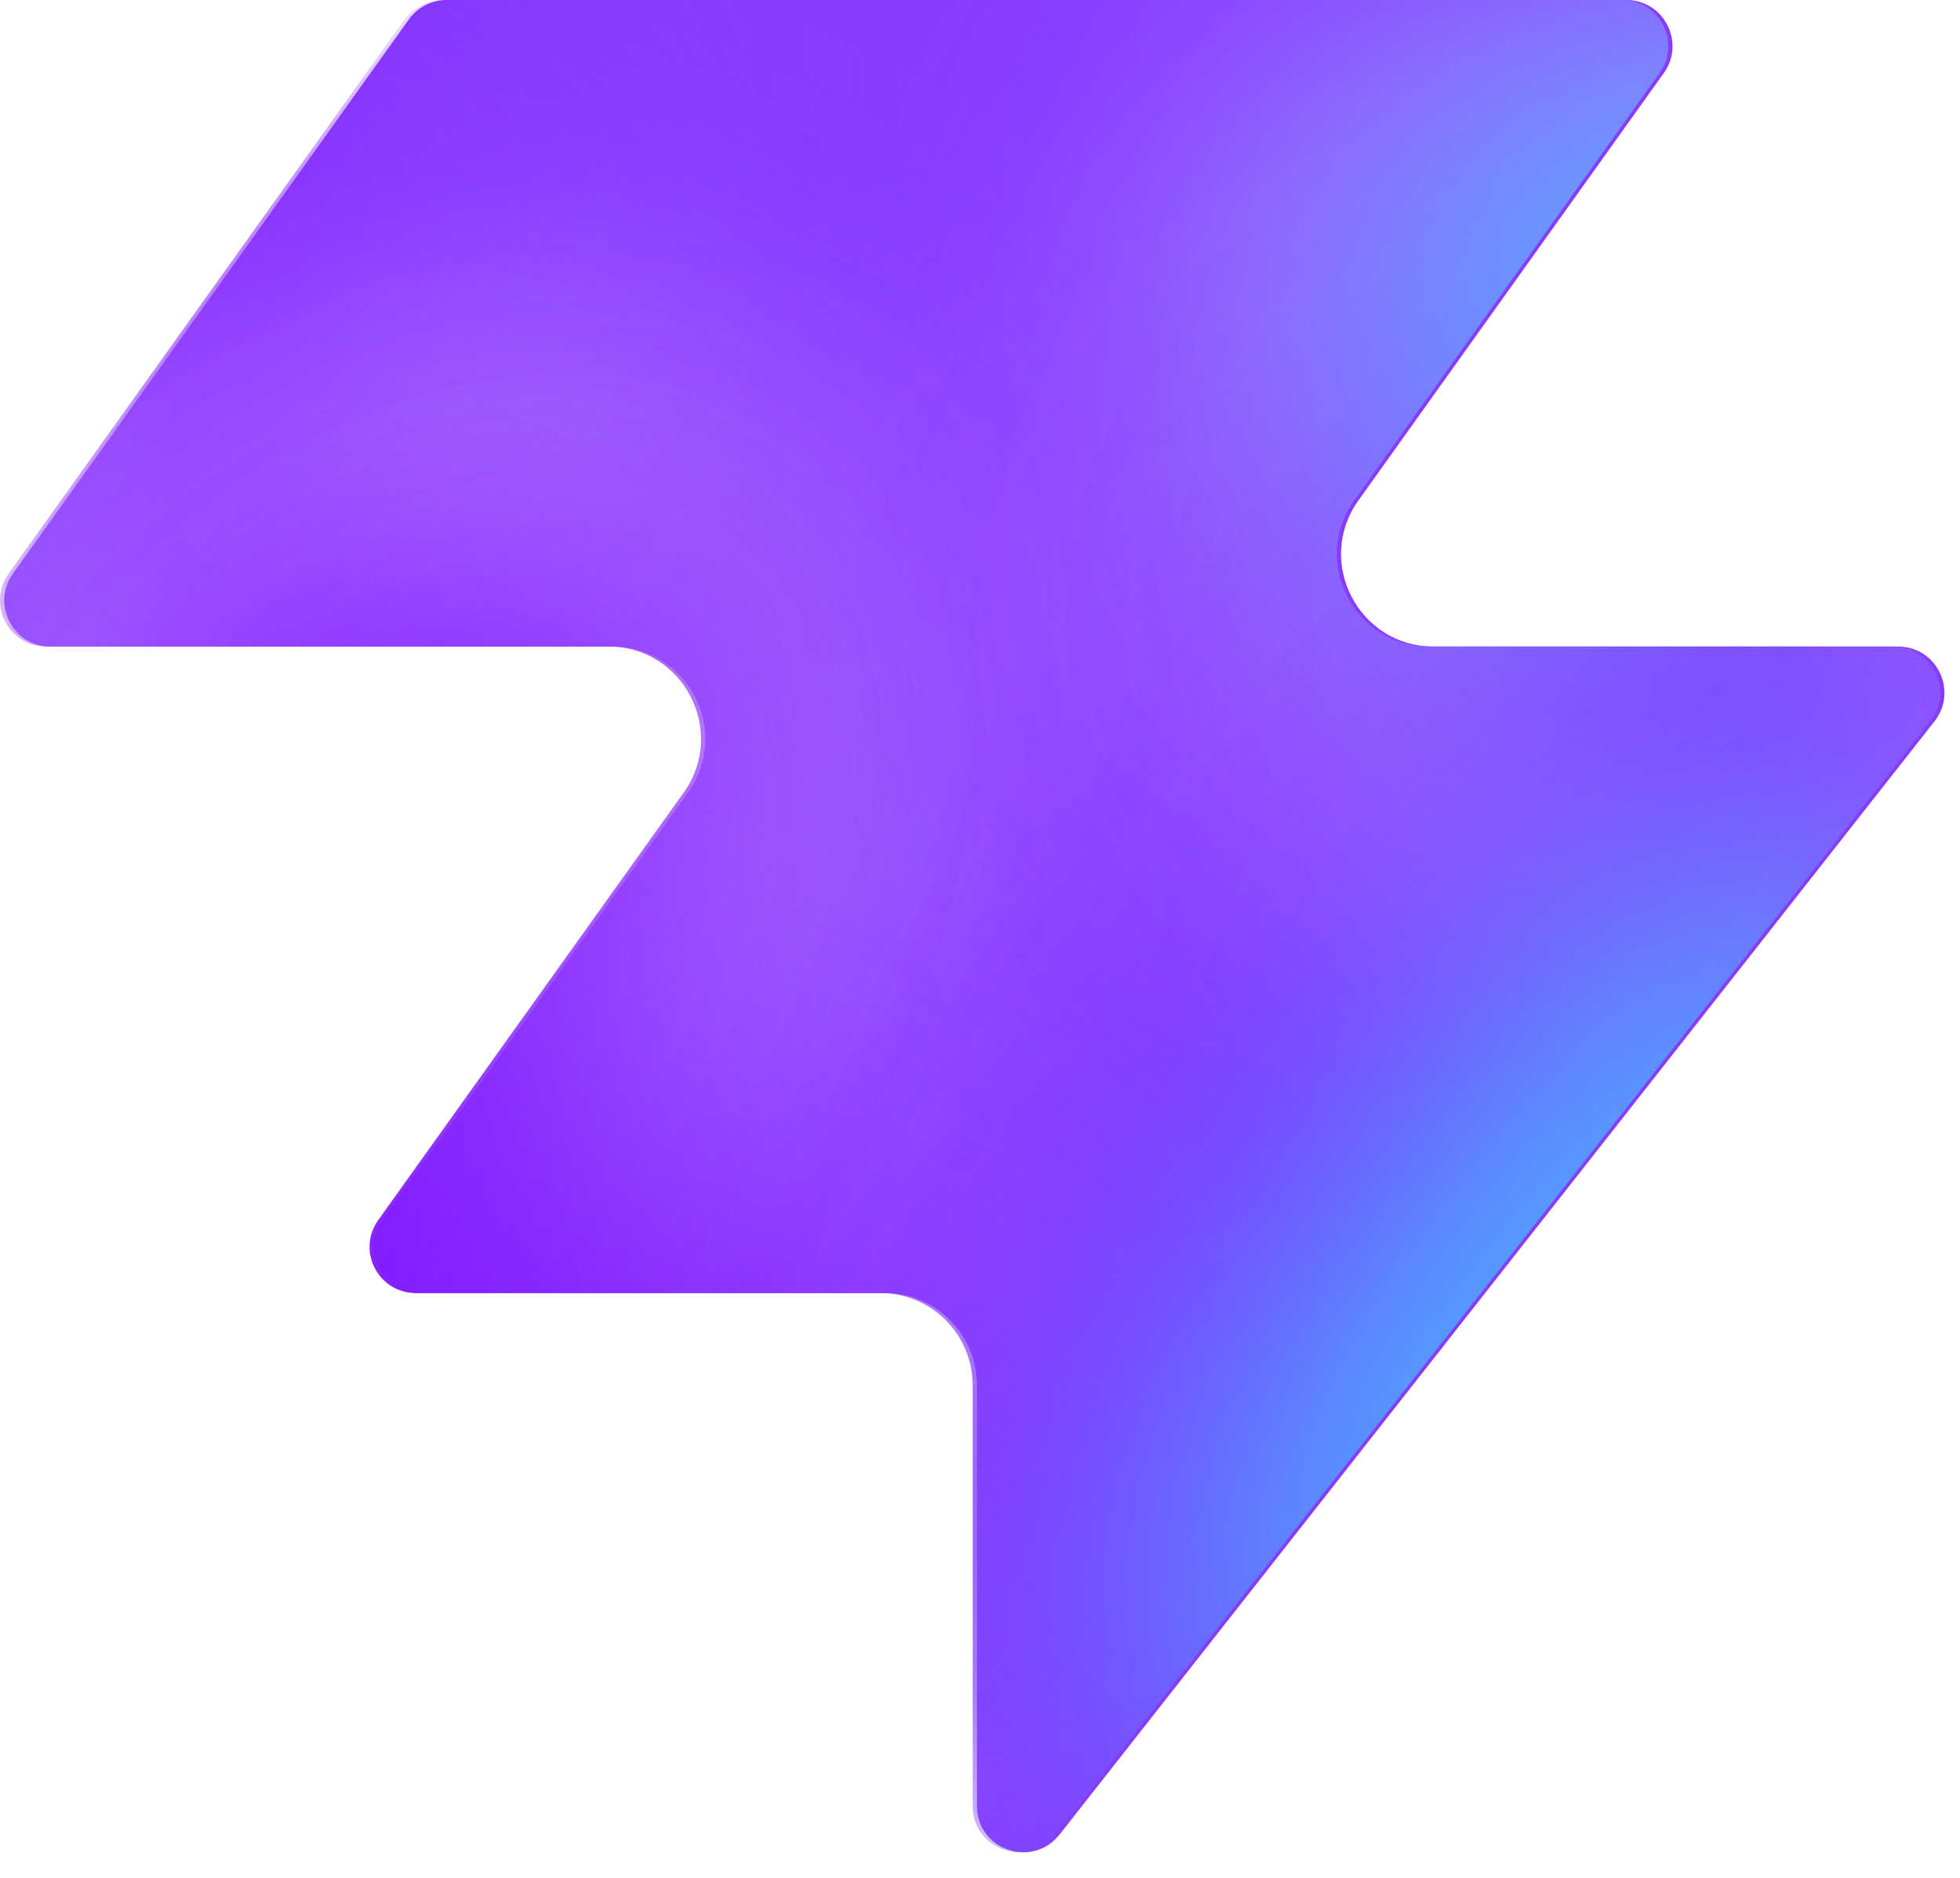
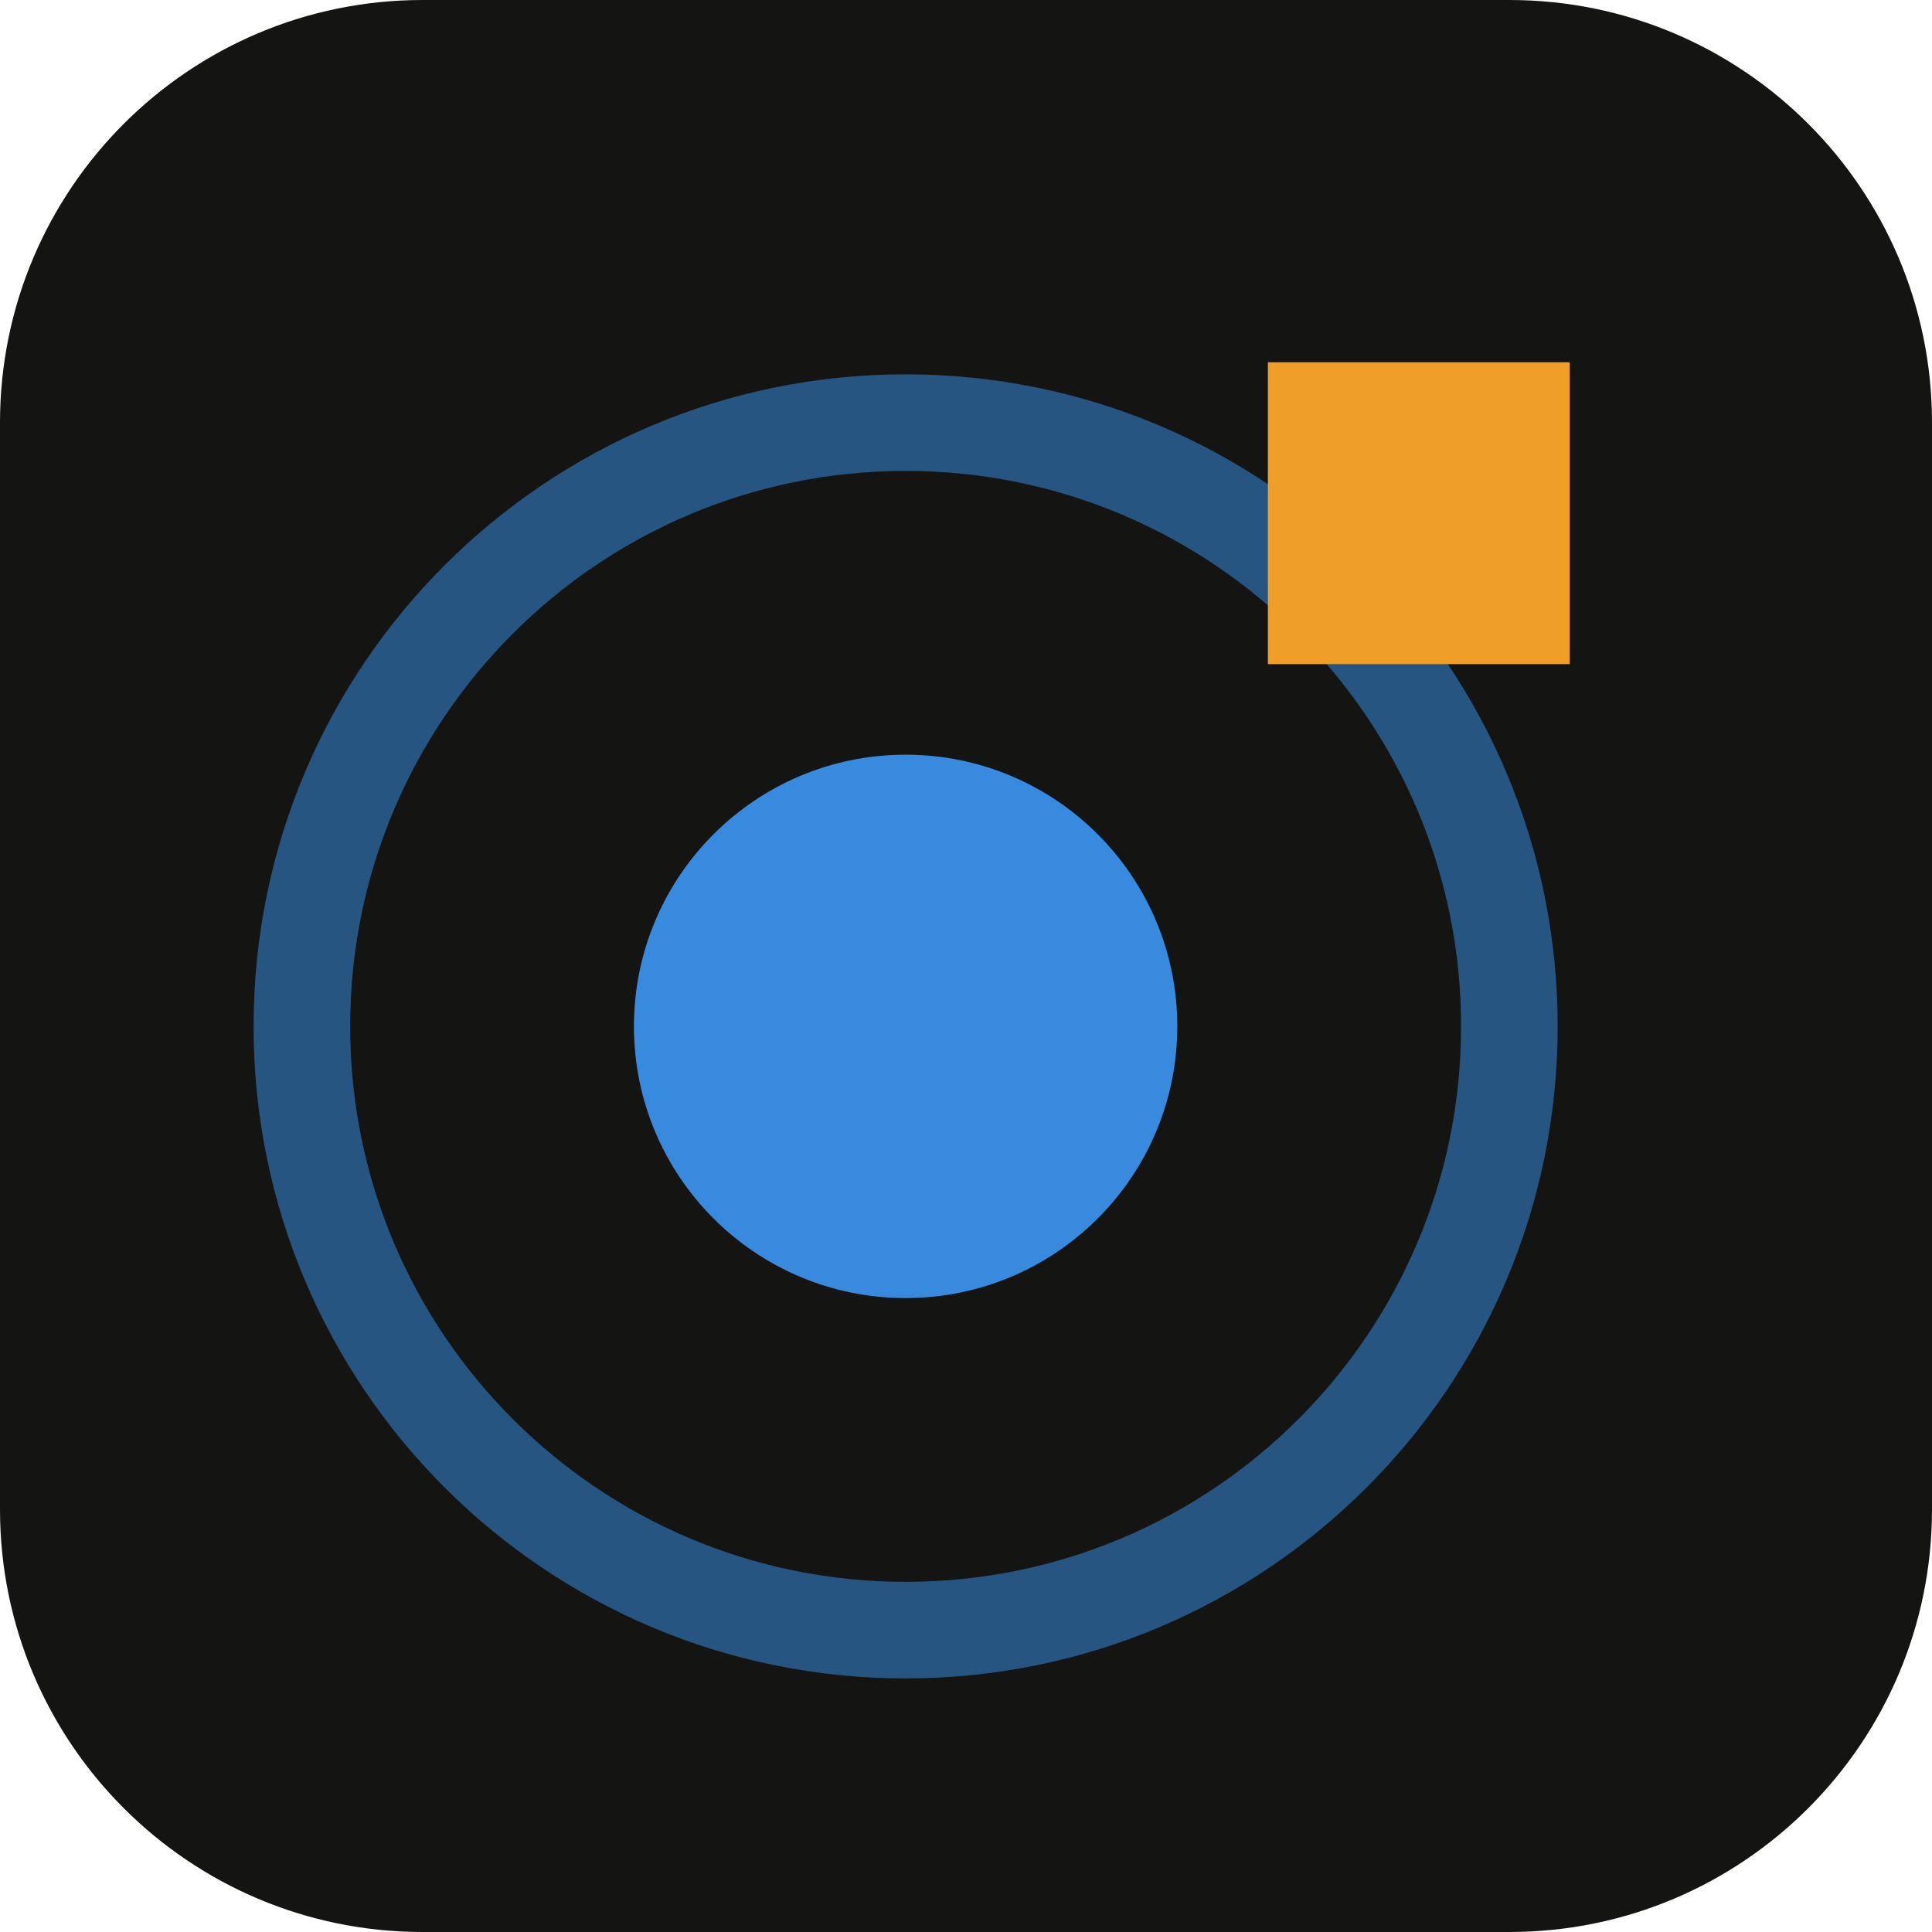
- <svg xmlns="http://www.w3.org/2000/svg" width="48" height="46" fill="none" viewBox="0 0 48 46">
-   <path fill="#863bff" d="M25.946 44.938c-.664.845-2.021.375-2.021-.698V33.937a2.26 2.26 0 0 0-2.262-2.262H10.287c-.92 0-1.456-1.04-.92-1.788l7.48-10.471c1.07-1.497 0-3.578-1.842-3.578H1.237c-.92 0-1.456-1.04-.92-1.788L10.013.474c.214-.297.556-.474.92-.474h28.894c.92 0 1.456 1.04.92 1.788l-7.48 10.471c-1.07 1.498 0 3.579 1.842 3.579h11.377c.943 0 1.473 1.088.89 1.83L25.947 44.94z" style="fill:#863bff;fill:color(display-p3 .525 .23 1);fill-opacity:1" />
-   <mask id="a" width="48" height="46" x="0" y="0" maskUnits="userSpaceOnUse" style="mask-type:alpha">
-     <path fill="#000" d="M25.842 44.938c-.664.844-2.021.375-2.021-.698V33.937a2.26 2.26 0 0 0-2.262-2.262H10.183c-.92 0-1.456-1.04-.92-1.788l7.48-10.471c1.07-1.498 0-3.579-1.842-3.579H1.133c-.92 0-1.456-1.04-.92-1.787L9.91.473c.214-.297.556-.474.92-.474h28.894c.92 0 1.456 1.04.92 1.788l-7.48 10.471c-1.07 1.498 0 3.578 1.842 3.578h11.377c.943 0 1.473 1.088.89 1.832L25.843 44.94z" style="fill:#000;fill-opacity:1" />
-   </mask>
-   <g mask="url(#a)">
-     <g filter="url(#b)">
-       <ellipse cx="5.508" cy="14.704" fill="#ede6ff" rx="5.508" ry="14.704" style="fill:#ede6ff;fill:color(display-p3 .927 .903 1);fill-opacity:1" transform="matrix(.00324 1 1 -.00324 -4.47 31.516)" />
-     </g>
-     <g filter="url(#c)">
-       <ellipse cx="10.399" cy="29.851" fill="#ede6ff" rx="10.399" ry="29.851" style="fill:#ede6ff;fill:color(display-p3 .927 .903 1);fill-opacity:1" transform="matrix(.00324 1 1 -.00324 -39.328 7.883)" />
-     </g>
-     <g filter="url(#d)">
-       <ellipse cx="5.508" cy="30.487" fill="#7e14ff" rx="5.508" ry="30.487" style="fill:#7e14ff;fill:color(display-p3 .492 .077 1);fill-opacity:1" transform="rotate(89.814 -25.913 -14.639)scale(1 -1)" />
-     </g>
-     <g filter="url(#e)">
-       <ellipse cx="5.508" cy="30.599" fill="#7e14ff" rx="5.508" ry="30.599" style="fill:#7e14ff;fill:color(display-p3 .492 .077 1);fill-opacity:1" transform="rotate(89.814 -32.644 -3.334)scale(1 -1)" />
-     </g>
-     <g filter="url(#f)">
-       <ellipse cx="5.508" cy="30.599" fill="#7e14ff" rx="5.508" ry="30.599" style="fill:#7e14ff;fill:color(display-p3 .492 .077 1);fill-opacity:1" transform="matrix(.00324 1 1 -.00324 -34.34 30.47)" />
-     </g>
-     <g filter="url(#g)">
-       <ellipse cx="14.072" cy="22.078" fill="#ede6ff" rx="14.072" ry="22.078" style="fill:#ede6ff;fill:color(display-p3 .927 .903 1);fill-opacity:1" transform="rotate(93.35 24.506 48.493)scale(-1 1)" />
-     </g>
-     <g filter="url(#h)">
-       <ellipse cx="3.47" cy="21.501" fill="#7e14ff" rx="3.47" ry="21.501" style="fill:#7e14ff;fill:color(display-p3 .492 .077 1);fill-opacity:1" transform="rotate(89.009 28.708 47.59)scale(-1 1)" />
-     </g>
-     <g filter="url(#i)">
-       <ellipse cx="3.47" cy="21.501" fill="#7e14ff" rx="3.47" ry="21.501" style="fill:#7e14ff;fill:color(display-p3 .492 .077 1);fill-opacity:1" transform="rotate(89.009 28.708 47.59)scale(-1 1)" />
-     </g>
-     <g filter="url(#j)">
-       <ellipse cx=".387" cy="8.972" fill="#7e14ff" rx="4.407" ry="29.108" style="fill:#7e14ff;fill:color(display-p3 .492 .077 1);fill-opacity:1" transform="rotate(39.51 .387 8.972)" />
-     </g>
-     <g filter="url(#k)">
-       <ellipse cx="47.523" cy="-6.092" fill="#7e14ff" rx="4.407" ry="29.108" style="fill:#7e14ff;fill:color(display-p3 .492 .077 1);fill-opacity:1" transform="rotate(37.892 47.523 -6.092)" />
-     </g>
-     <g filter="url(#l)">
-       <ellipse cx="41.412" cy="6.333" fill="#47bfff" rx="5.971" ry="9.665" style="fill:#47bfff;fill:color(display-p3 .28 .748 1);fill-opacity:1" transform="rotate(37.892 41.412 6.333)" />
-     </g>
-     <g filter="url(#m)">
-       <ellipse cx="-1.879" cy="38.332" fill="#7e14ff" rx="4.407" ry="29.108" style="fill:#7e14ff;fill:color(display-p3 .492 .077 1);fill-opacity:1" transform="rotate(37.892 -1.88 38.332)" />
-     </g>
-     <g filter="url(#n)">
-       <ellipse cx="-1.879" cy="38.332" fill="#7e14ff" rx="4.407" ry="29.108" style="fill:#7e14ff;fill:color(display-p3 .492 .077 1);fill-opacity:1" transform="rotate(37.892 -1.88 38.332)" />
-     </g>
-     <g filter="url(#o)">
-       <ellipse cx="35.651" cy="29.907" fill="#7e14ff" rx="4.407" ry="29.108" style="fill:#7e14ff;fill:color(display-p3 .492 .077 1);fill-opacity:1" transform="rotate(37.892 35.651 29.907)" />
-     </g>
-     <g filter="url(#p)">
-       <ellipse cx="38.418" cy="32.4" fill="#47bfff" rx="5.971" ry="15.297" style="fill:#47bfff;fill:color(display-p3 .28 .748 1);fill-opacity:1" transform="rotate(37.892 38.418 32.4)" />
-     </g>
-   </g>
-   <defs>
-     <filter id="b" width="60.045" height="41.654" x="-19.77" y="16.149" color-interpolation-filters="sRGB" filterUnits="userSpaceOnUse">
-       <feFlood flood-opacity="0" result="BackgroundImageFix" />
-       <feBlend in="SourceGraphic" in2="BackgroundImageFix" result="shape" />
-       <feGaussianBlur result="effect1_foregroundBlur_2002_17158" stdDeviation="7.659" />
-     </filter>
-     <filter id="c" width="90.34" height="51.437" x="-54.613" y="-7.533" color-interpolation-filters="sRGB" filterUnits="userSpaceOnUse">
-       <feFlood flood-opacity="0" result="BackgroundImageFix" />
-       <feBlend in="SourceGraphic" in2="BackgroundImageFix" result="shape" />
-       <feGaussianBlur result="effect1_foregroundBlur_2002_17158" stdDeviation="7.659" />
-     </filter>
-     <filter id="d" width="79.355" height="29.4" x="-49.64" y="2.03" color-interpolation-filters="sRGB" filterUnits="userSpaceOnUse">
-       <feFlood flood-opacity="0" result="BackgroundImageFix" />
-       <feBlend in="SourceGraphic" in2="BackgroundImageFix" result="shape" />
-       <feGaussianBlur result="effect1_foregroundBlur_2002_17158" stdDeviation="4.596" />
-     </filter>
-     <filter id="e" width="79.579" height="29.4" x="-45.045" y="20.029" color-interpolation-filters="sRGB" filterUnits="userSpaceOnUse">
-       <feFlood flood-opacity="0" result="BackgroundImageFix" />
-       <feBlend in="SourceGraphic" in2="BackgroundImageFix" result="shape" />
-       <feGaussianBlur result="effect1_foregroundBlur_2002_17158" stdDeviation="4.596" />
-     </filter>
-     <filter id="f" width="79.579" height="29.4" x="-43.513" y="21.178" color-interpolation-filters="sRGB" filterUnits="userSpaceOnUse">
-       <feFlood flood-opacity="0" result="BackgroundImageFix" />
-       <feBlend in="SourceGraphic" in2="BackgroundImageFix" result="shape" />
-       <feGaussianBlur result="effect1_foregroundBlur_2002_17158" stdDeviation="4.596" />
-     </filter>
-     <filter id="g" width="74.749" height="58.852" x="15.756" y="-17.901" color-interpolation-filters="sRGB" filterUnits="userSpaceOnUse">
-       <feFlood flood-opacity="0" result="BackgroundImageFix" />
-       <feBlend in="SourceGraphic" in2="BackgroundImageFix" result="shape" />
-       <feGaussianBlur result="effect1_foregroundBlur_2002_17158" stdDeviation="7.659" />
-     </filter>
-     <filter id="h" width="61.377" height="25.362" x="23.548" y="2.284" color-interpolation-filters="sRGB" filterUnits="userSpaceOnUse">
-       <feFlood flood-opacity="0" result="BackgroundImageFix" />
-       <feBlend in="SourceGraphic" in2="BackgroundImageFix" result="shape" />
-       <feGaussianBlur result="effect1_foregroundBlur_2002_17158" stdDeviation="4.596" />
-     </filter>
-     <filter id="i" width="61.377" height="25.362" x="23.548" y="2.284" color-interpolation-filters="sRGB" filterUnits="userSpaceOnUse">
-       <feFlood flood-opacity="0" result="BackgroundImageFix" />
-       <feBlend in="SourceGraphic" in2="BackgroundImageFix" result="shape" />
-       <feGaussianBlur result="effect1_foregroundBlur_2002_17158" stdDeviation="4.596" />
-     </filter>
-     <filter id="j" width="56.045" height="63.649" x="-27.636" y="-22.853" color-interpolation-filters="sRGB" filterUnits="userSpaceOnUse">
-       <feFlood flood-opacity="0" result="BackgroundImageFix" />
-       <feBlend in="SourceGraphic" in2="BackgroundImageFix" result="shape" />
-       <feGaussianBlur result="effect1_foregroundBlur_2002_17158" stdDeviation="4.596" />
-     </filter>
-     <filter id="k" width="54.814" height="64.646" x="20.116" y="-38.415" color-interpolation-filters="sRGB" filterUnits="userSpaceOnUse">
-       <feFlood flood-opacity="0" result="BackgroundImageFix" />
-       <feBlend in="SourceGraphic" in2="BackgroundImageFix" result="shape" />
-       <feGaussianBlur result="effect1_foregroundBlur_2002_17158" stdDeviation="4.596" />
-     </filter>
-     <filter id="l" width="33.541" height="35.313" x="24.641" y="-11.323" color-interpolation-filters="sRGB" filterUnits="userSpaceOnUse">
-       <feFlood flood-opacity="0" result="BackgroundImageFix" />
-       <feBlend in="SourceGraphic" in2="BackgroundImageFix" result="shape" />
-       <feGaussianBlur result="effect1_foregroundBlur_2002_17158" stdDeviation="4.596" />
-     </filter>
-     <filter id="m" width="54.814" height="64.646" x="-29.286" y="6.009" color-interpolation-filters="sRGB" filterUnits="userSpaceOnUse">
-       <feFlood flood-opacity="0" result="BackgroundImageFix" />
-       <feBlend in="SourceGraphic" in2="BackgroundImageFix" result="shape" />
-       <feGaussianBlur result="effect1_foregroundBlur_2002_17158" stdDeviation="4.596" />
-     </filter>
-     <filter id="n" width="54.814" height="64.646" x="-29.286" y="6.009" color-interpolation-filters="sRGB" filterUnits="userSpaceOnUse">
-       <feFlood flood-opacity="0" result="BackgroundImageFix" />
-       <feBlend in="SourceGraphic" in2="BackgroundImageFix" result="shape" />
-       <feGaussianBlur result="effect1_foregroundBlur_2002_17158" stdDeviation="4.596" />
-     </filter>
-     <filter id="o" width="54.814" height="64.646" x="8.244" y="-2.416" color-interpolation-filters="sRGB" filterUnits="userSpaceOnUse">
-       <feFlood flood-opacity="0" result="BackgroundImageFix" />
-       <feBlend in="SourceGraphic" in2="BackgroundImageFix" result="shape" />
-       <feGaussianBlur result="effect1_foregroundBlur_2002_17158" stdDeviation="4.596" />
-     </filter>
-     <filter id="p" width="39.409" height="43.623" x="18.713" y="10.588" color-interpolation-filters="sRGB" filterUnits="userSpaceOnUse">
-       <feFlood flood-opacity="0" result="BackgroundImageFix" />
-       <feBlend in="SourceGraphic" in2="BackgroundImageFix" result="shape" />
-       <feGaussianBlur result="effect1_foregroundBlur_2002_17158" stdDeviation="4.596" />
-     </filter>
-   </defs>
+ <svg xmlns="http://www.w3.org/2000/svg" viewBox="0 0 32 32">
+   <rect width="32" height="32" rx="7" fill="#141412" />
+   <circle cx="15" cy="17" r="10" fill="none" stroke="#378ADD" stroke-width="1.6" opacity=".55" />
+   <circle cx="15" cy="17" r="4.5" fill="#378ADD" />
+   <rect x="21" y="6" width="5" height="5" fill="#EF9F27" />
</svg>
